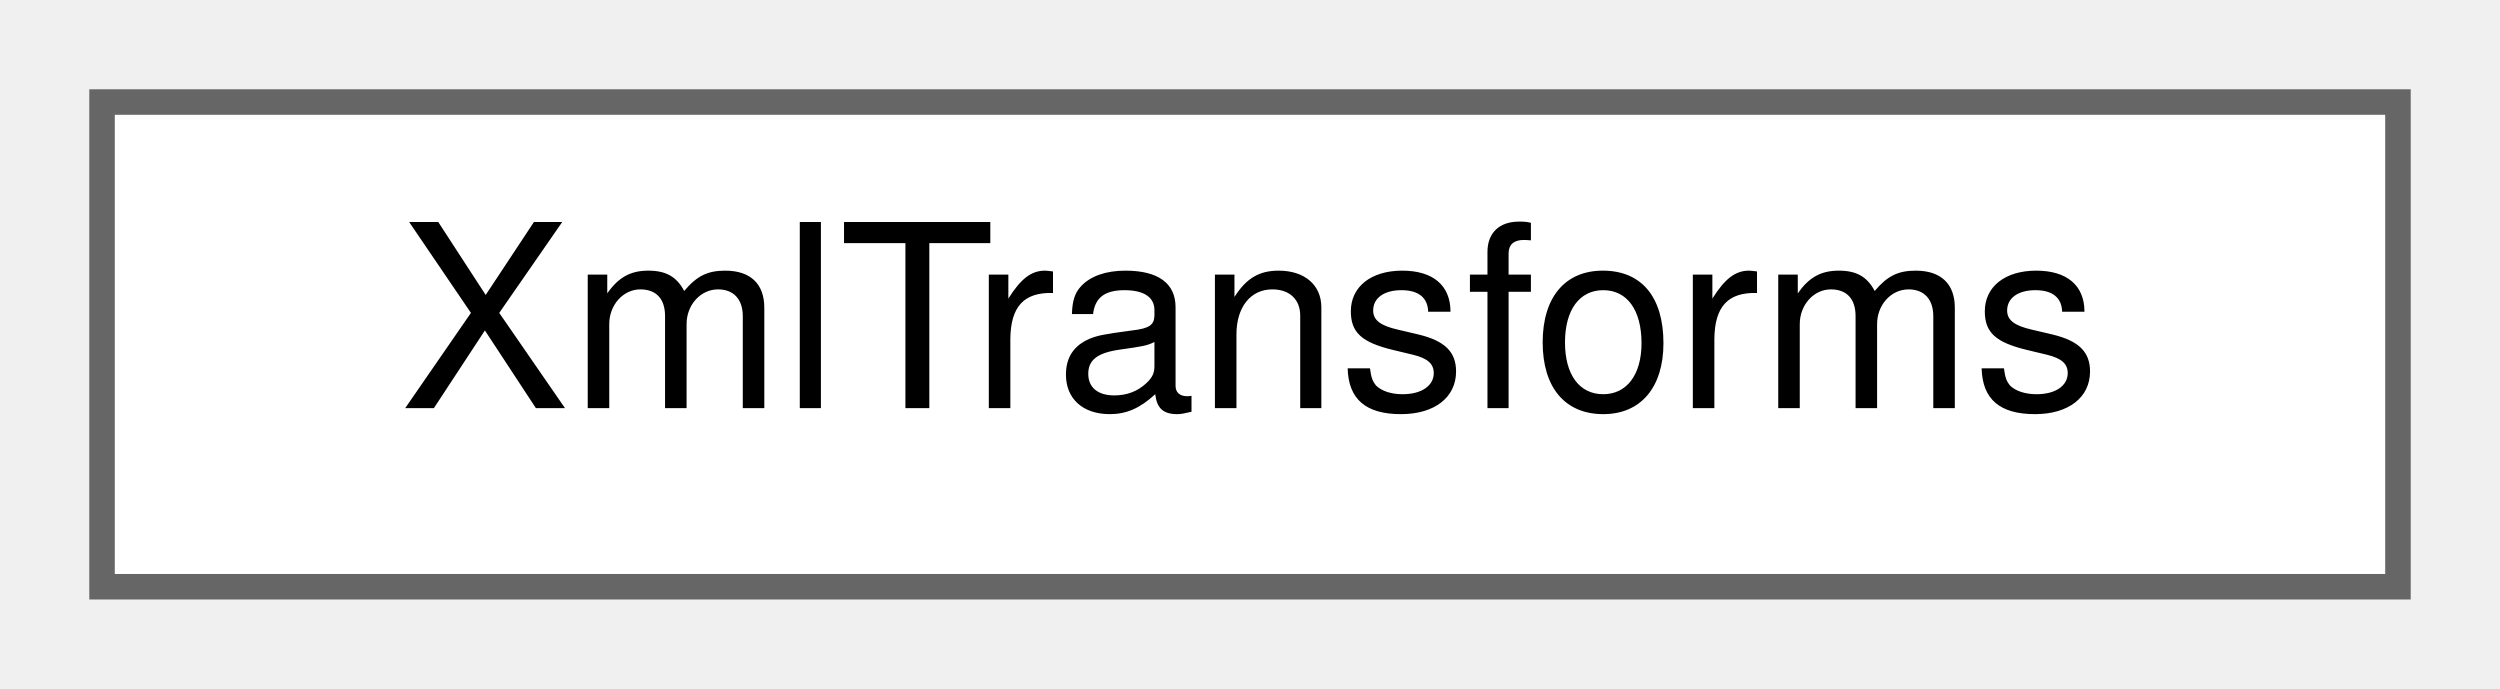
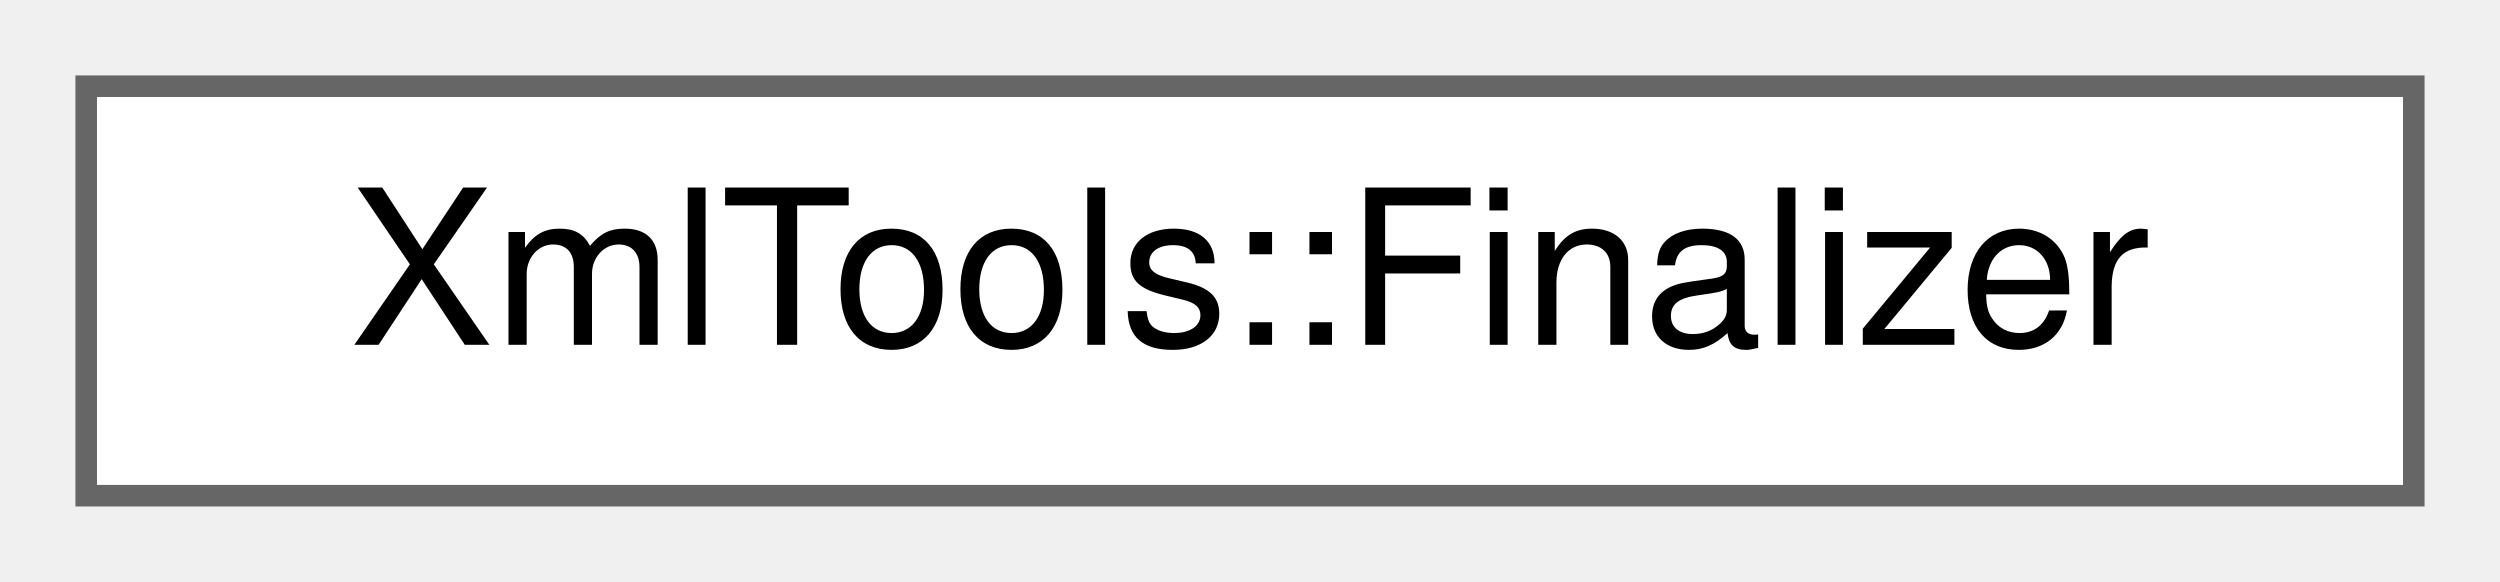
- <svg xmlns="http://www.w3.org/2000/svg" xmlns:xlink="http://www.w3.org/1999/xlink" width="98pt" height="27pt" viewBox="0.00 0.00 98.00 27.00">
+ <svg xmlns="http://www.w3.org/2000/svg" xmlns:xlink="http://www.w3.org/1999/xlink" width="116pt" height="27pt" viewBox="0.00 0.00 116.00 27.00">
  <g id="graph0" class="graph" transform="scale(1 1) rotate(0) translate(4 23)">
    <g id="Node000000" class="node">
      <g id="a_Node000000">
-         <a xlink:href="classXmlTransforms.html" target="_top" xlink:title=" ">
-           <polygon fill="white" stroke="#666666" points="90,-19 0,-19 0,0 90,0 90,-19" />
-           <text text-anchor="middle" x="45" y="-7" font-family="Helvetica,sans-Serif" font-size="10.00">XmlTransforms</text>
+         <a xlink:href="classXmlTools_1_1Finalizer.html" target="_top" xlink:title=" ">
+           <polygon fill="white" stroke="#666666" points="108,-19 0,-19 0,0 108,0 108,-19" />
+           <text text-anchor="middle" x="54" y="-7" font-family="Helvetica,sans-Serif" font-size="10.00">XmlTools::Finalizer</text>
        </a>
      </g>
    </g>
  </g>
</svg>
